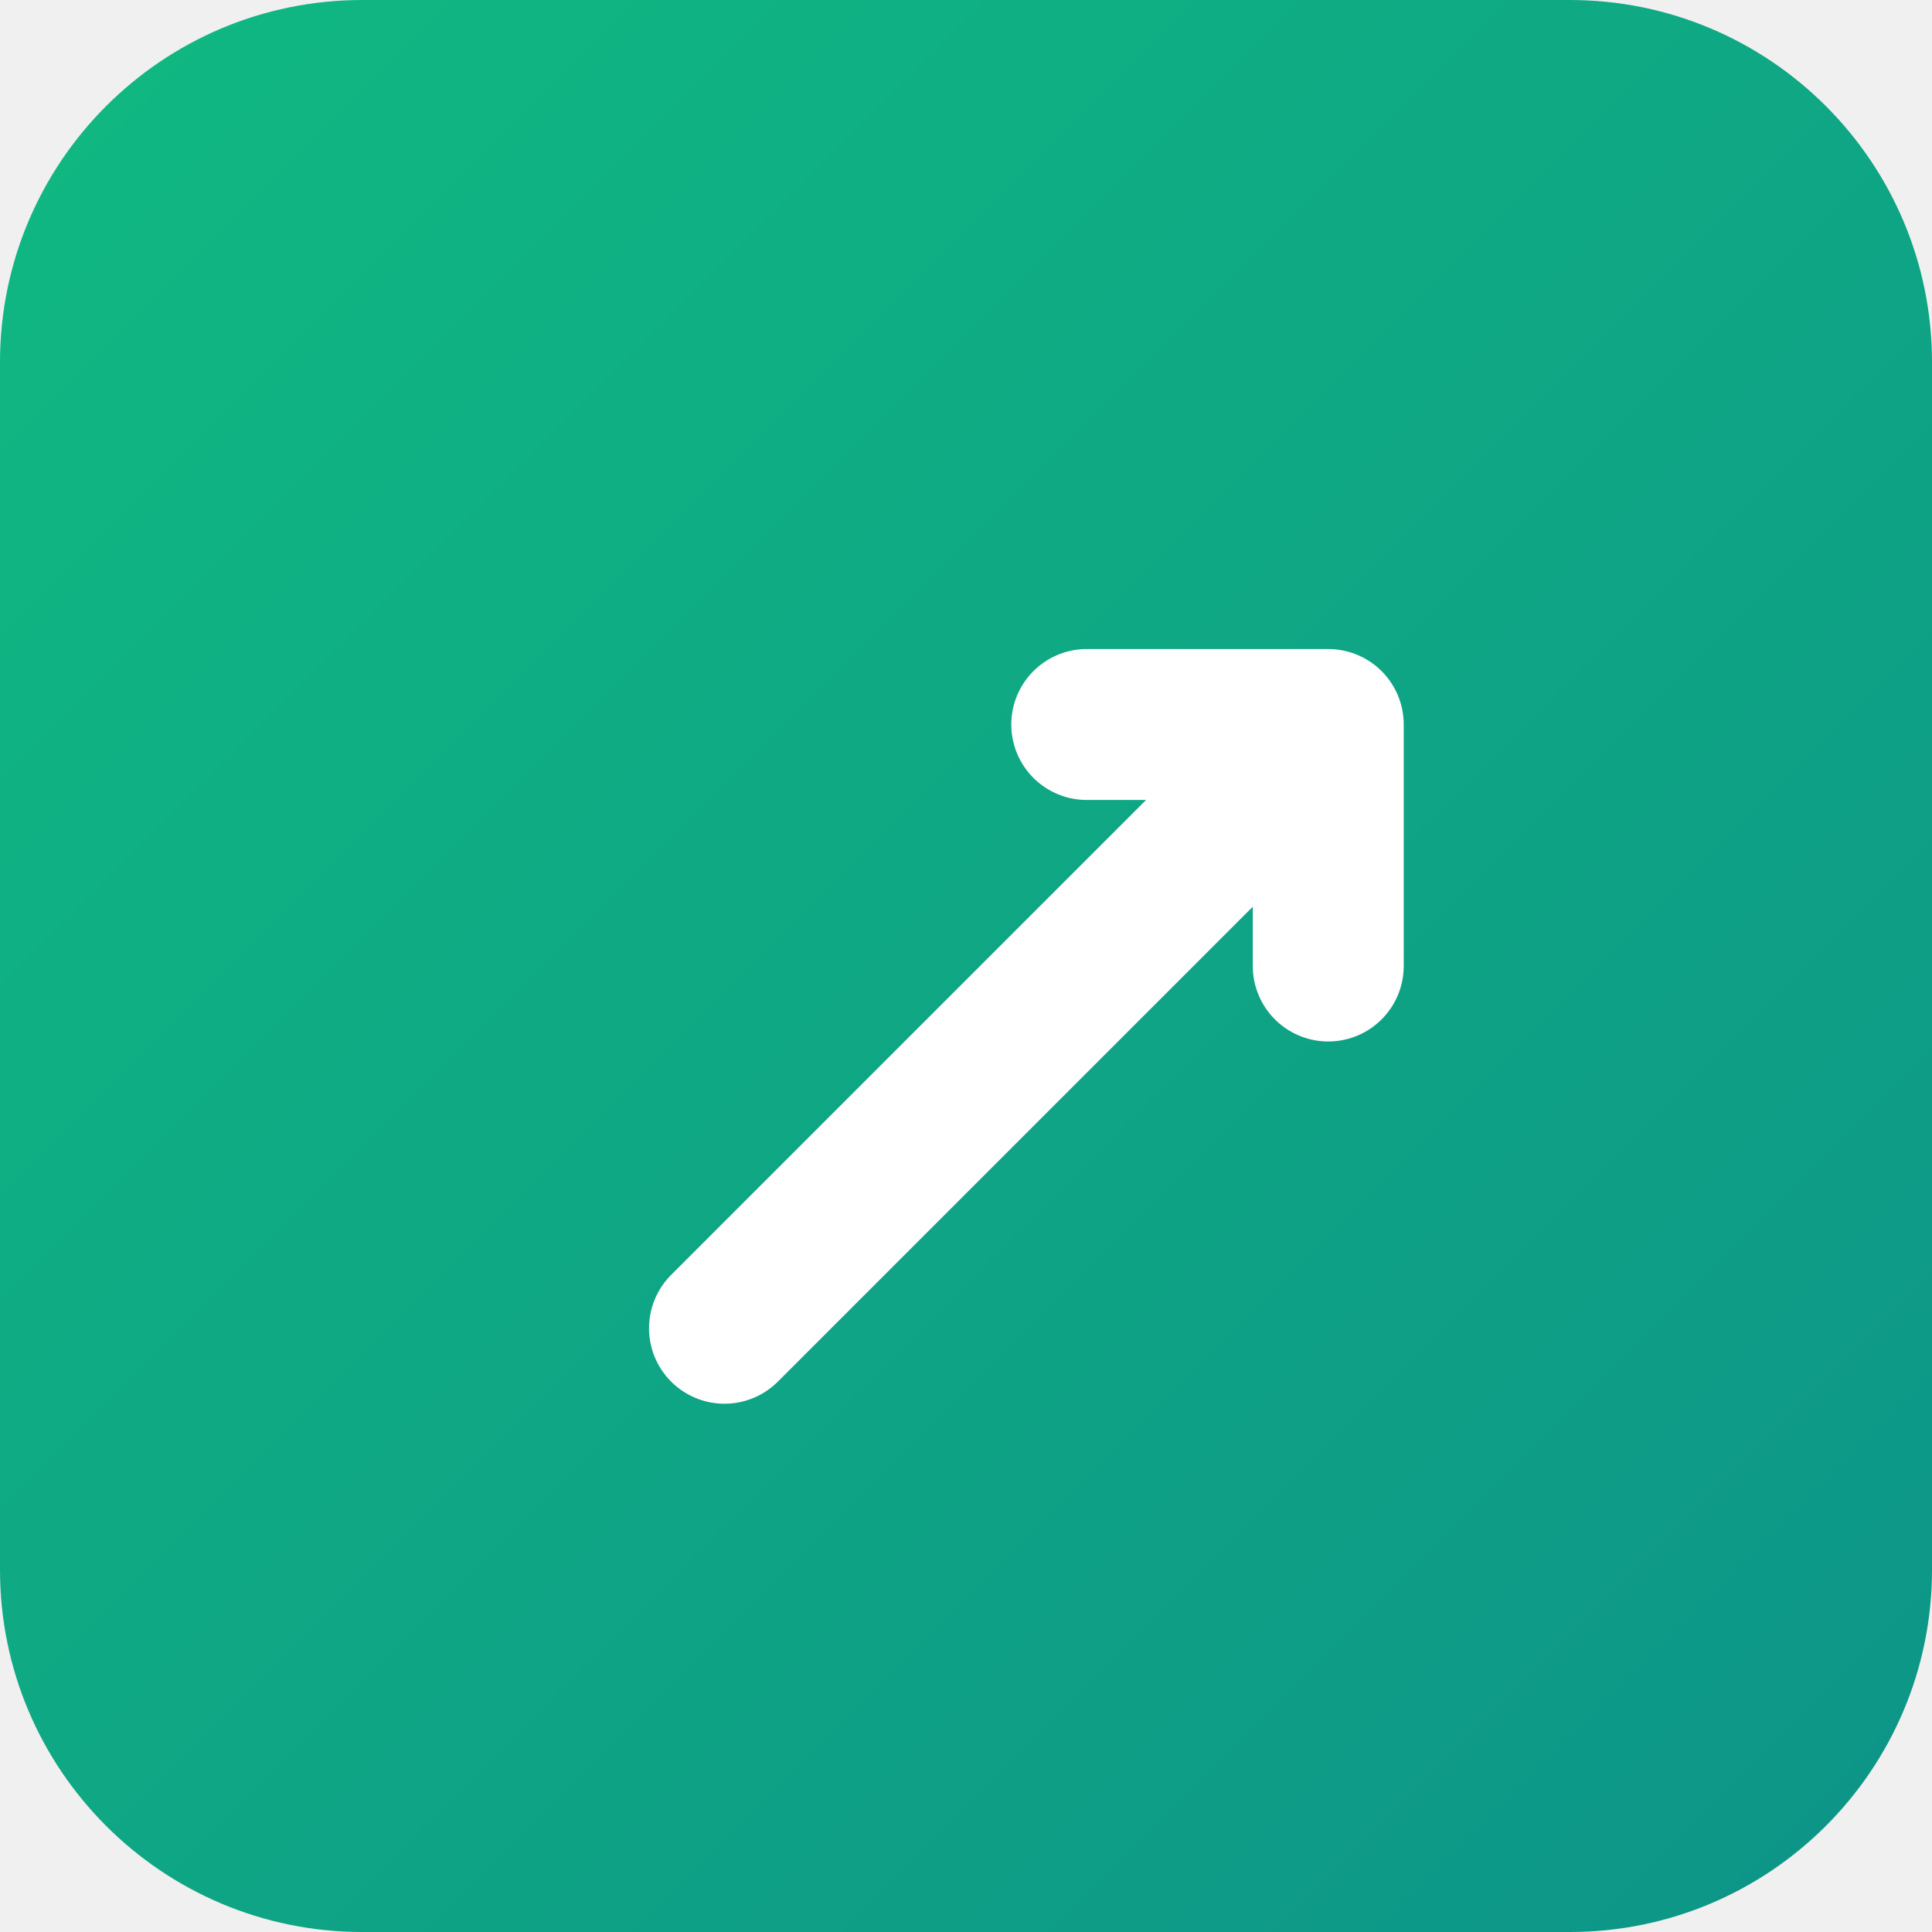
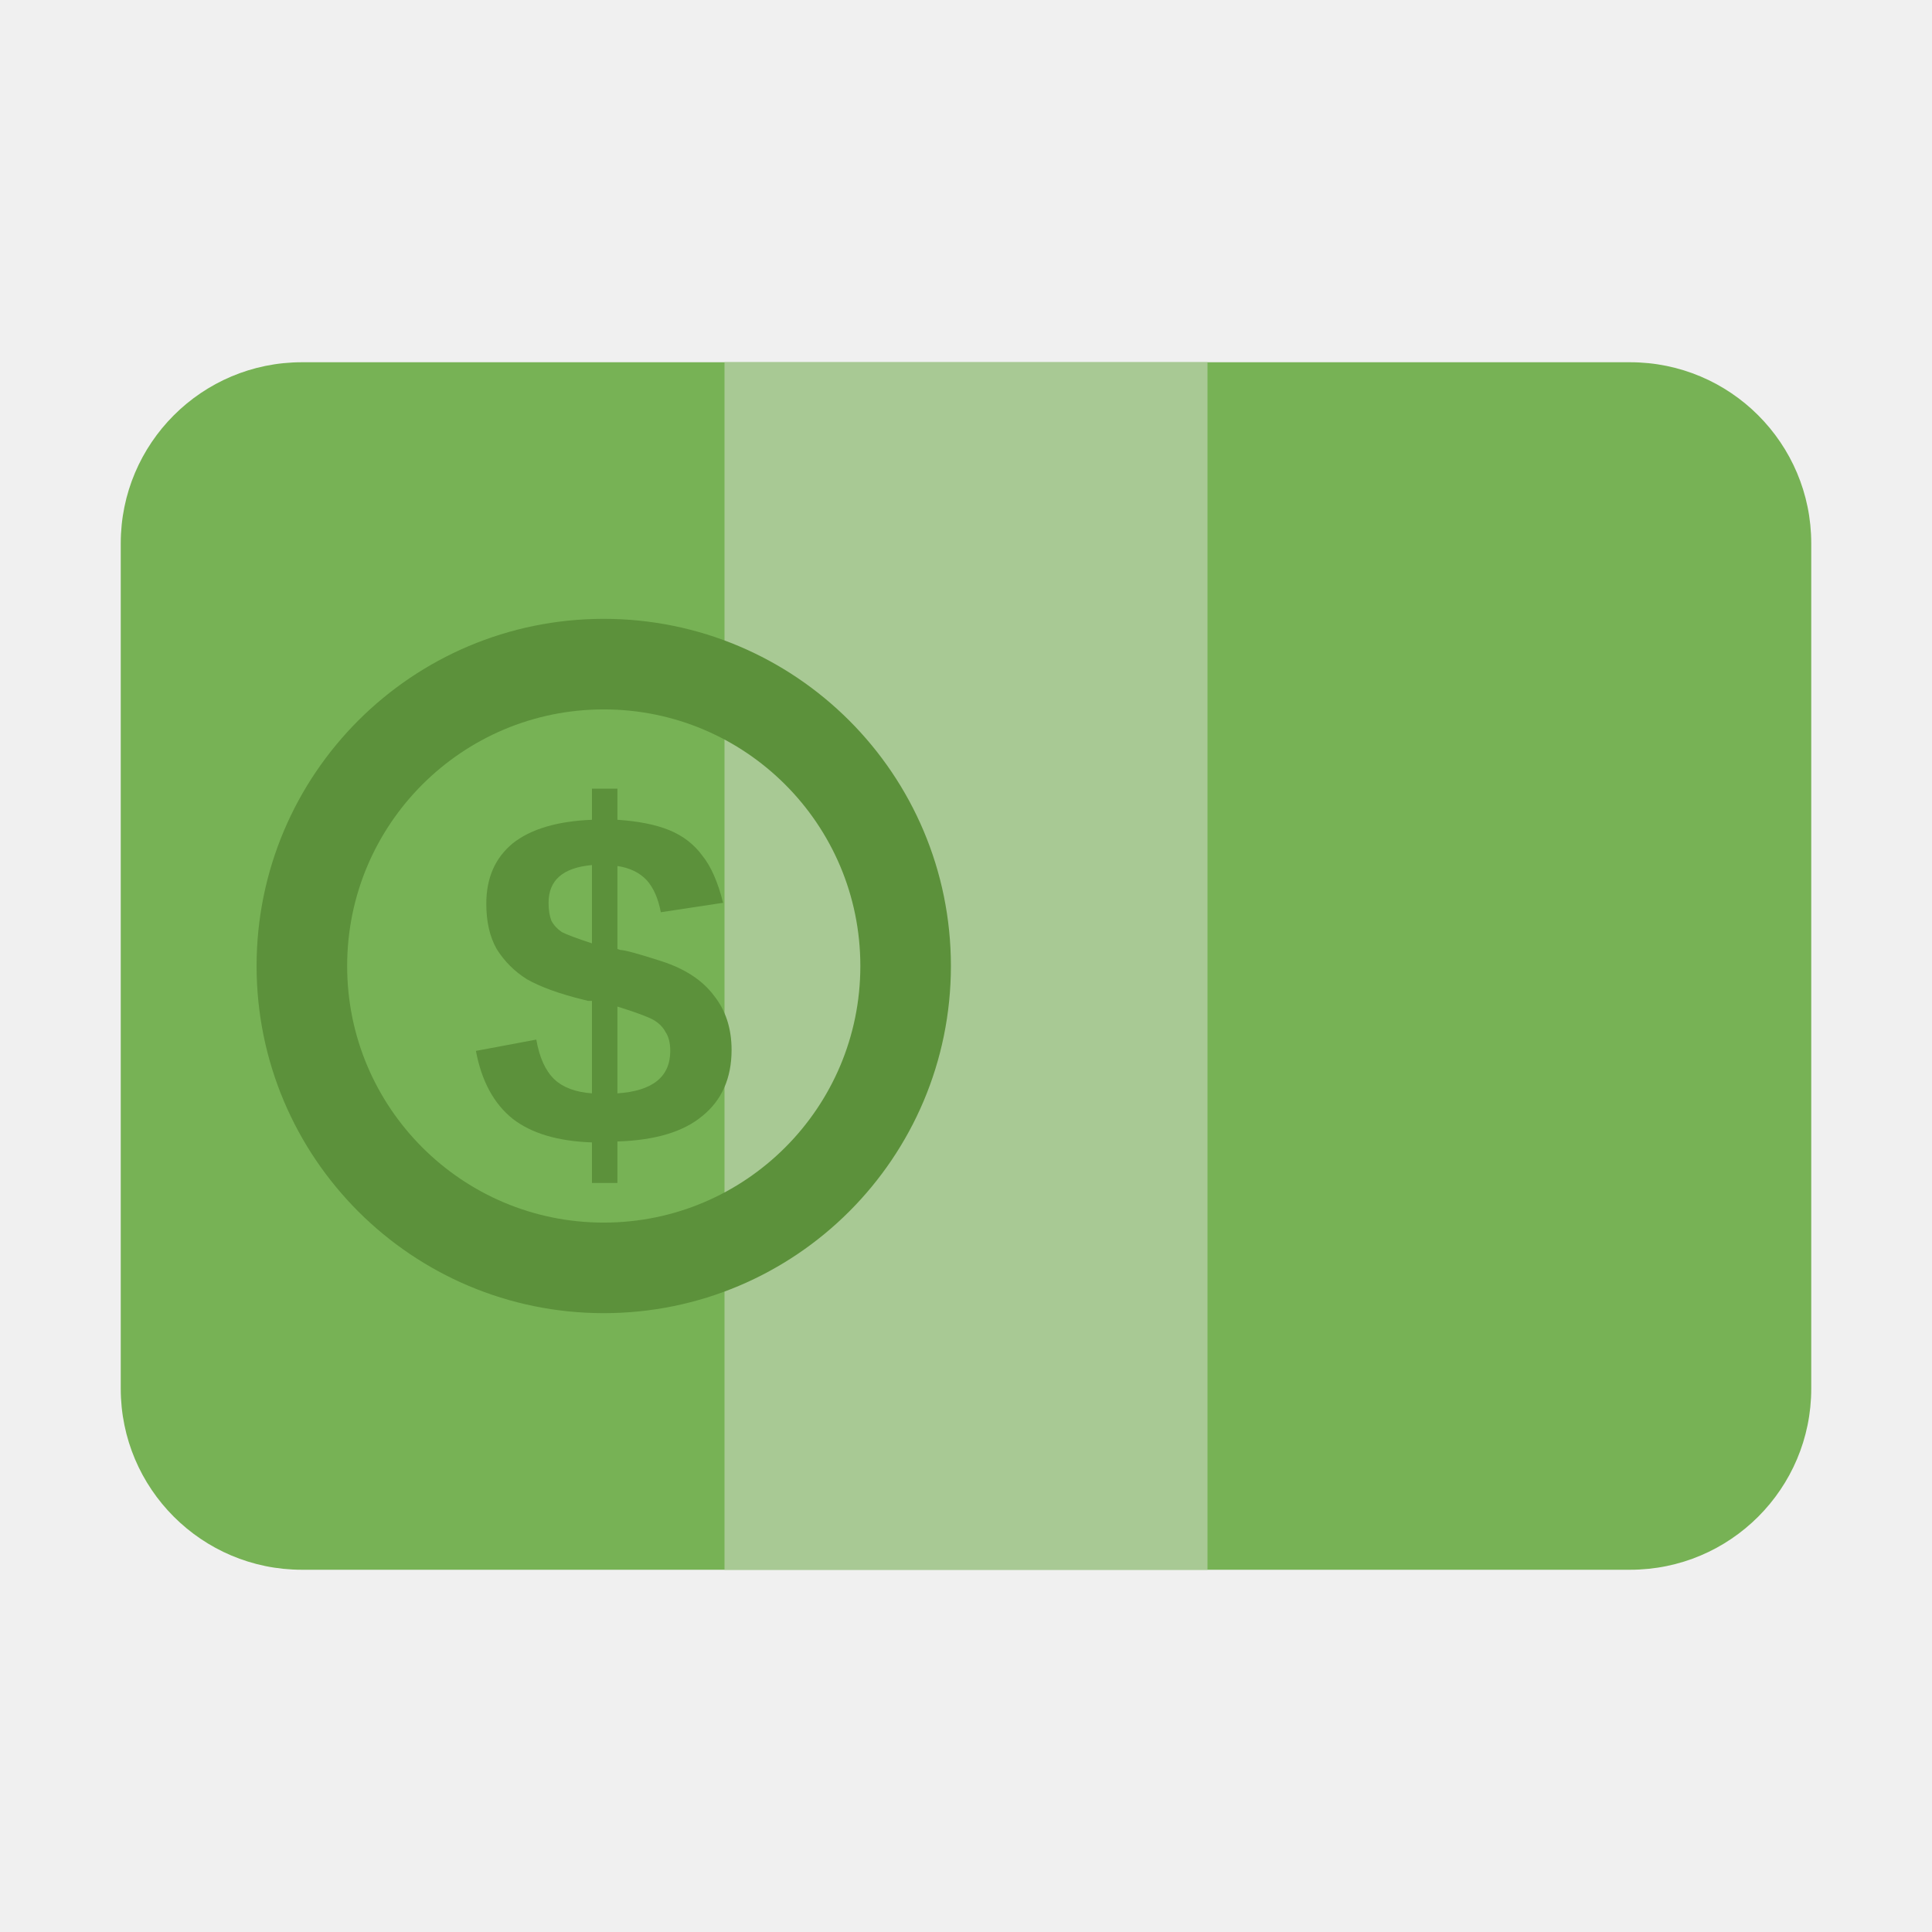
<svg xmlns="http://www.w3.org/2000/svg" width="32" height="32" viewBox="0 0 32 32" fill="none">
-   <defs>
-     <linearGradient id="grad" x1="0%" y1="0%" x2="100%" y2="100%">
-       <stop offset="0%" style="stop-color:#10b981;stop-opacity:1" />
-       <stop offset="100%" style="stop-color:#0d9488;stop-opacity:1" />
-     </linearGradient>
-   </defs>
-   <rect width="32" height="32" rx="6" fill="url(#grad)" />
-   <path d="M22 12L12 22M22 12L18 12M22 12V16" stroke="white" stroke-width="2.5" stroke-linecap="round" stroke-linejoin="round" />
+   <rect x="2" y="6" width="28" height="20" rx="3" fill="#77B255" />
+   <rect x="12" y="6" width="8" height="20" fill="#A8C994" />
+   <circle cx="10" cy="16" r="5" fill="none" stroke="#5C913B" stroke-width="1.5" />
+   <text x="10" y="19" font-family="Arial, sans-serif" font-size="8" font-weight="bold" fill="#5C913B" text-anchor="middle">$</text>
</svg>
